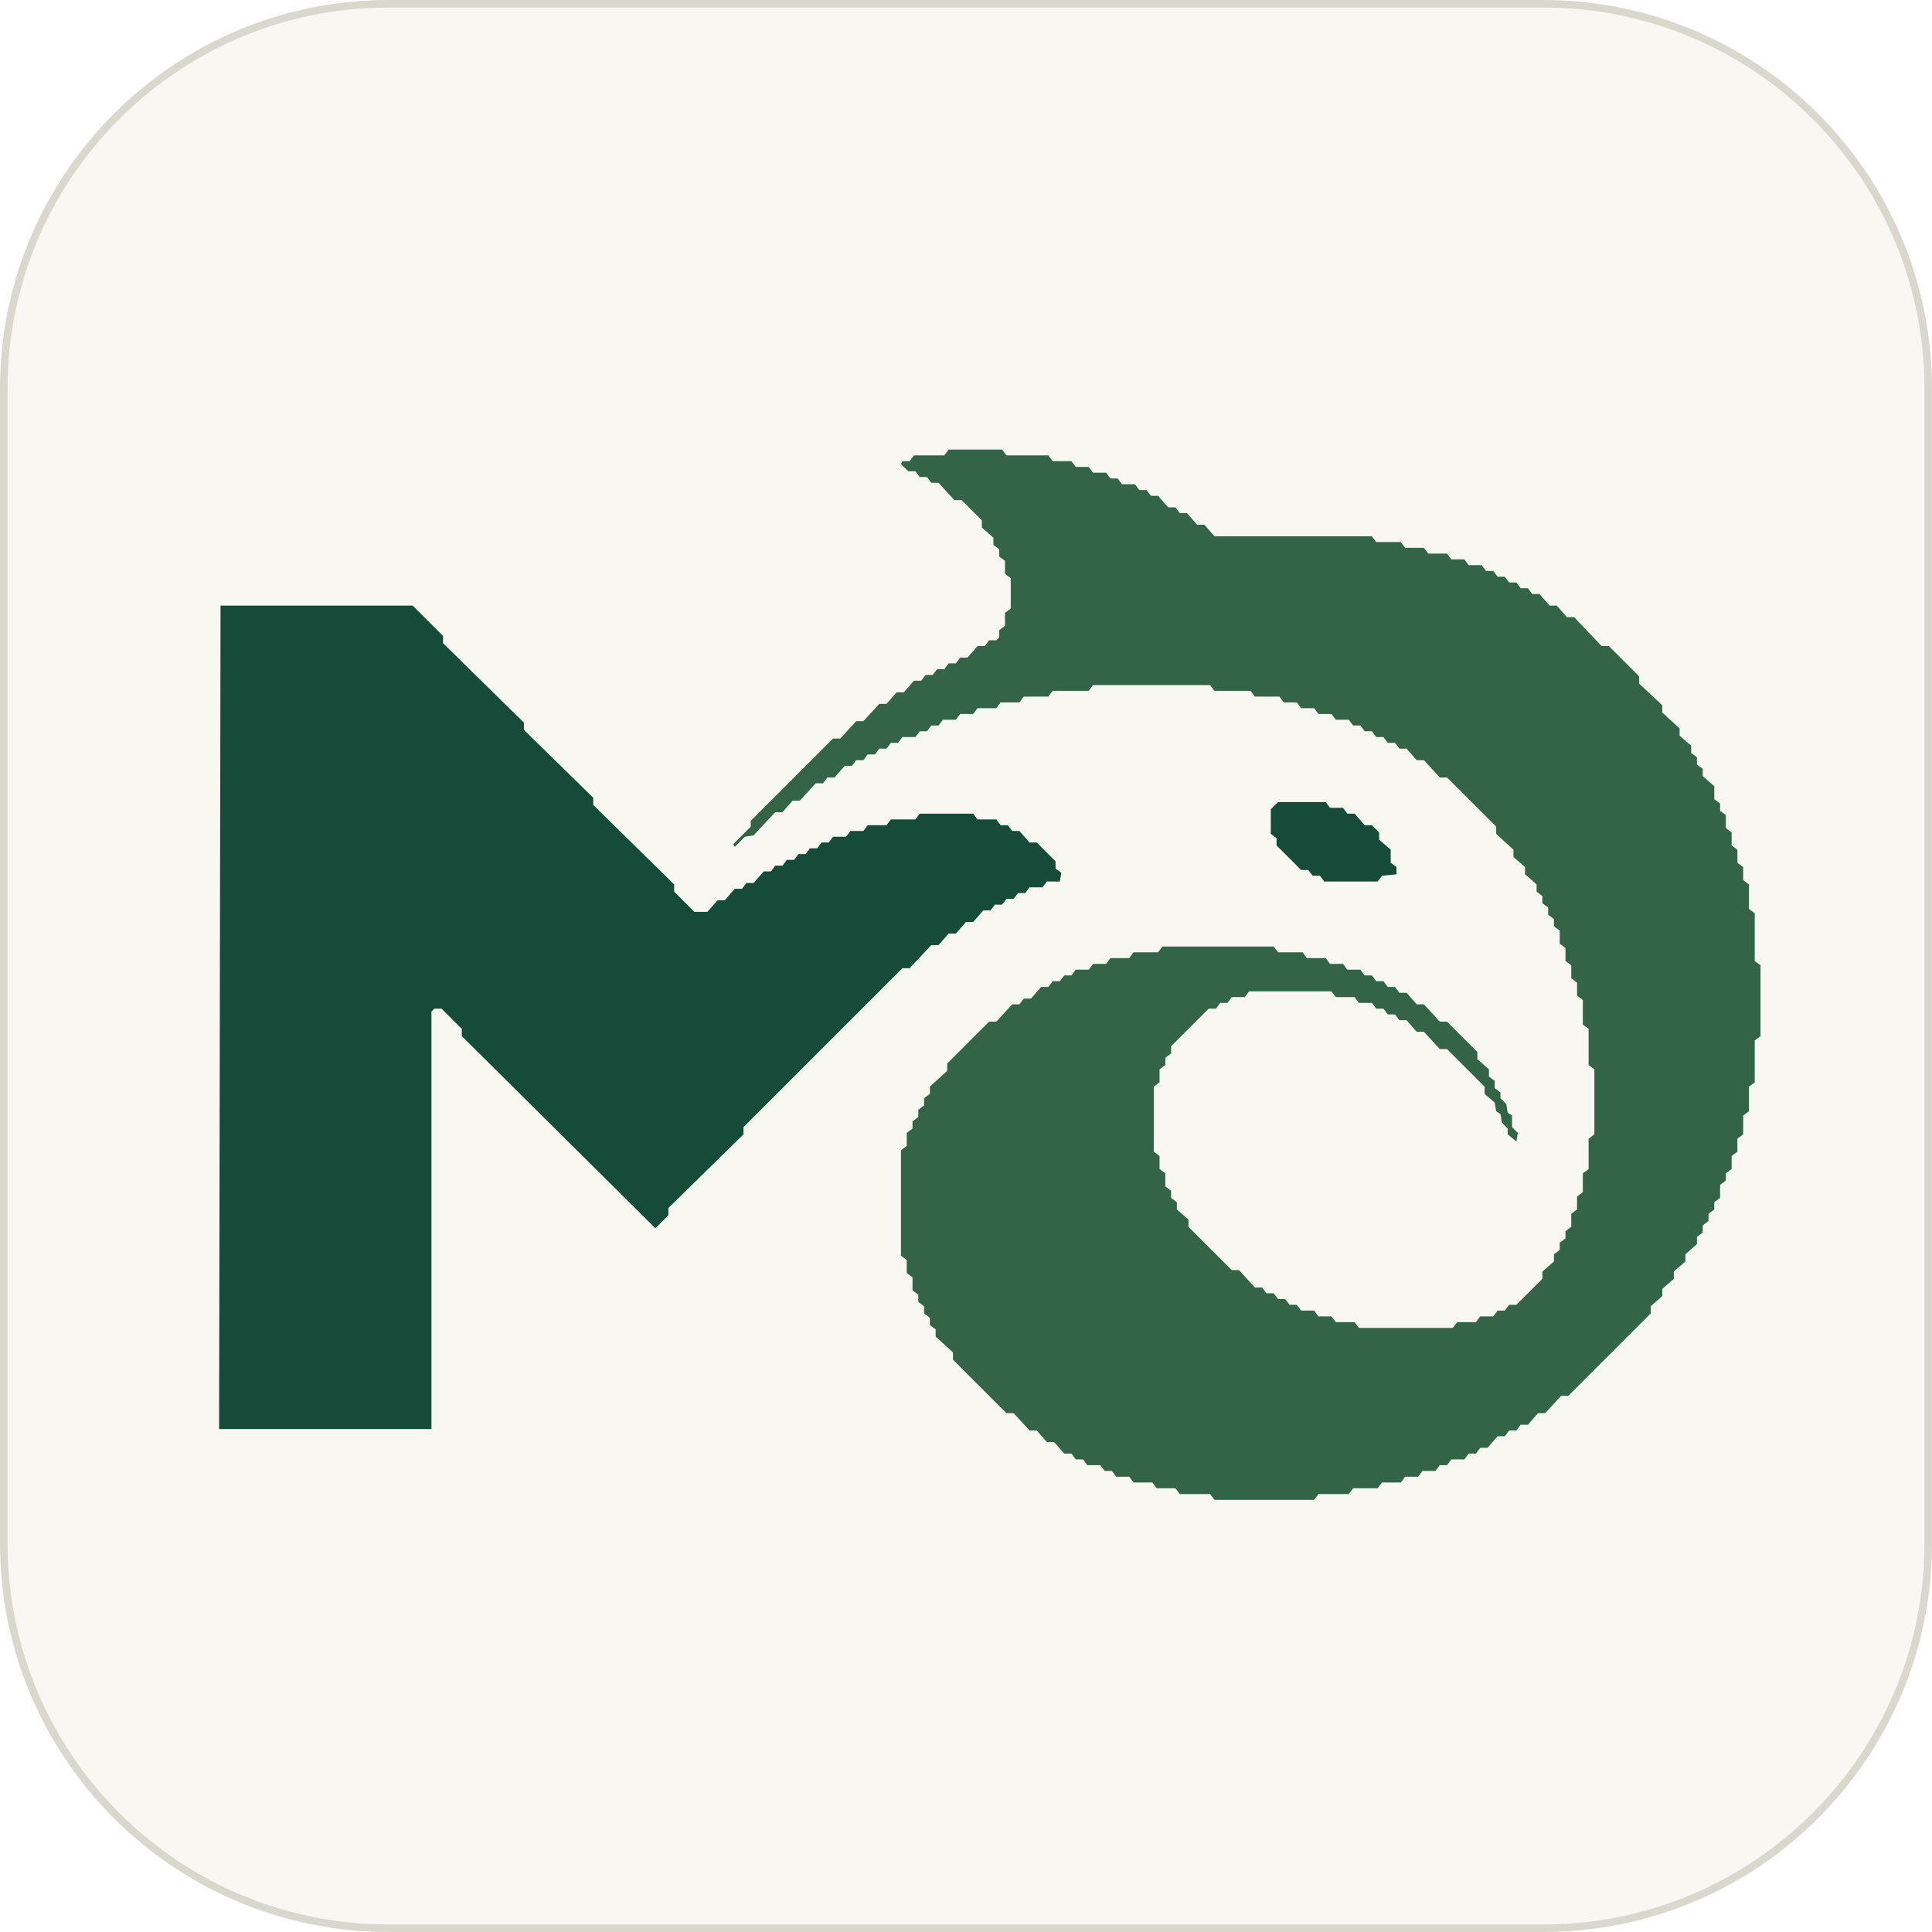
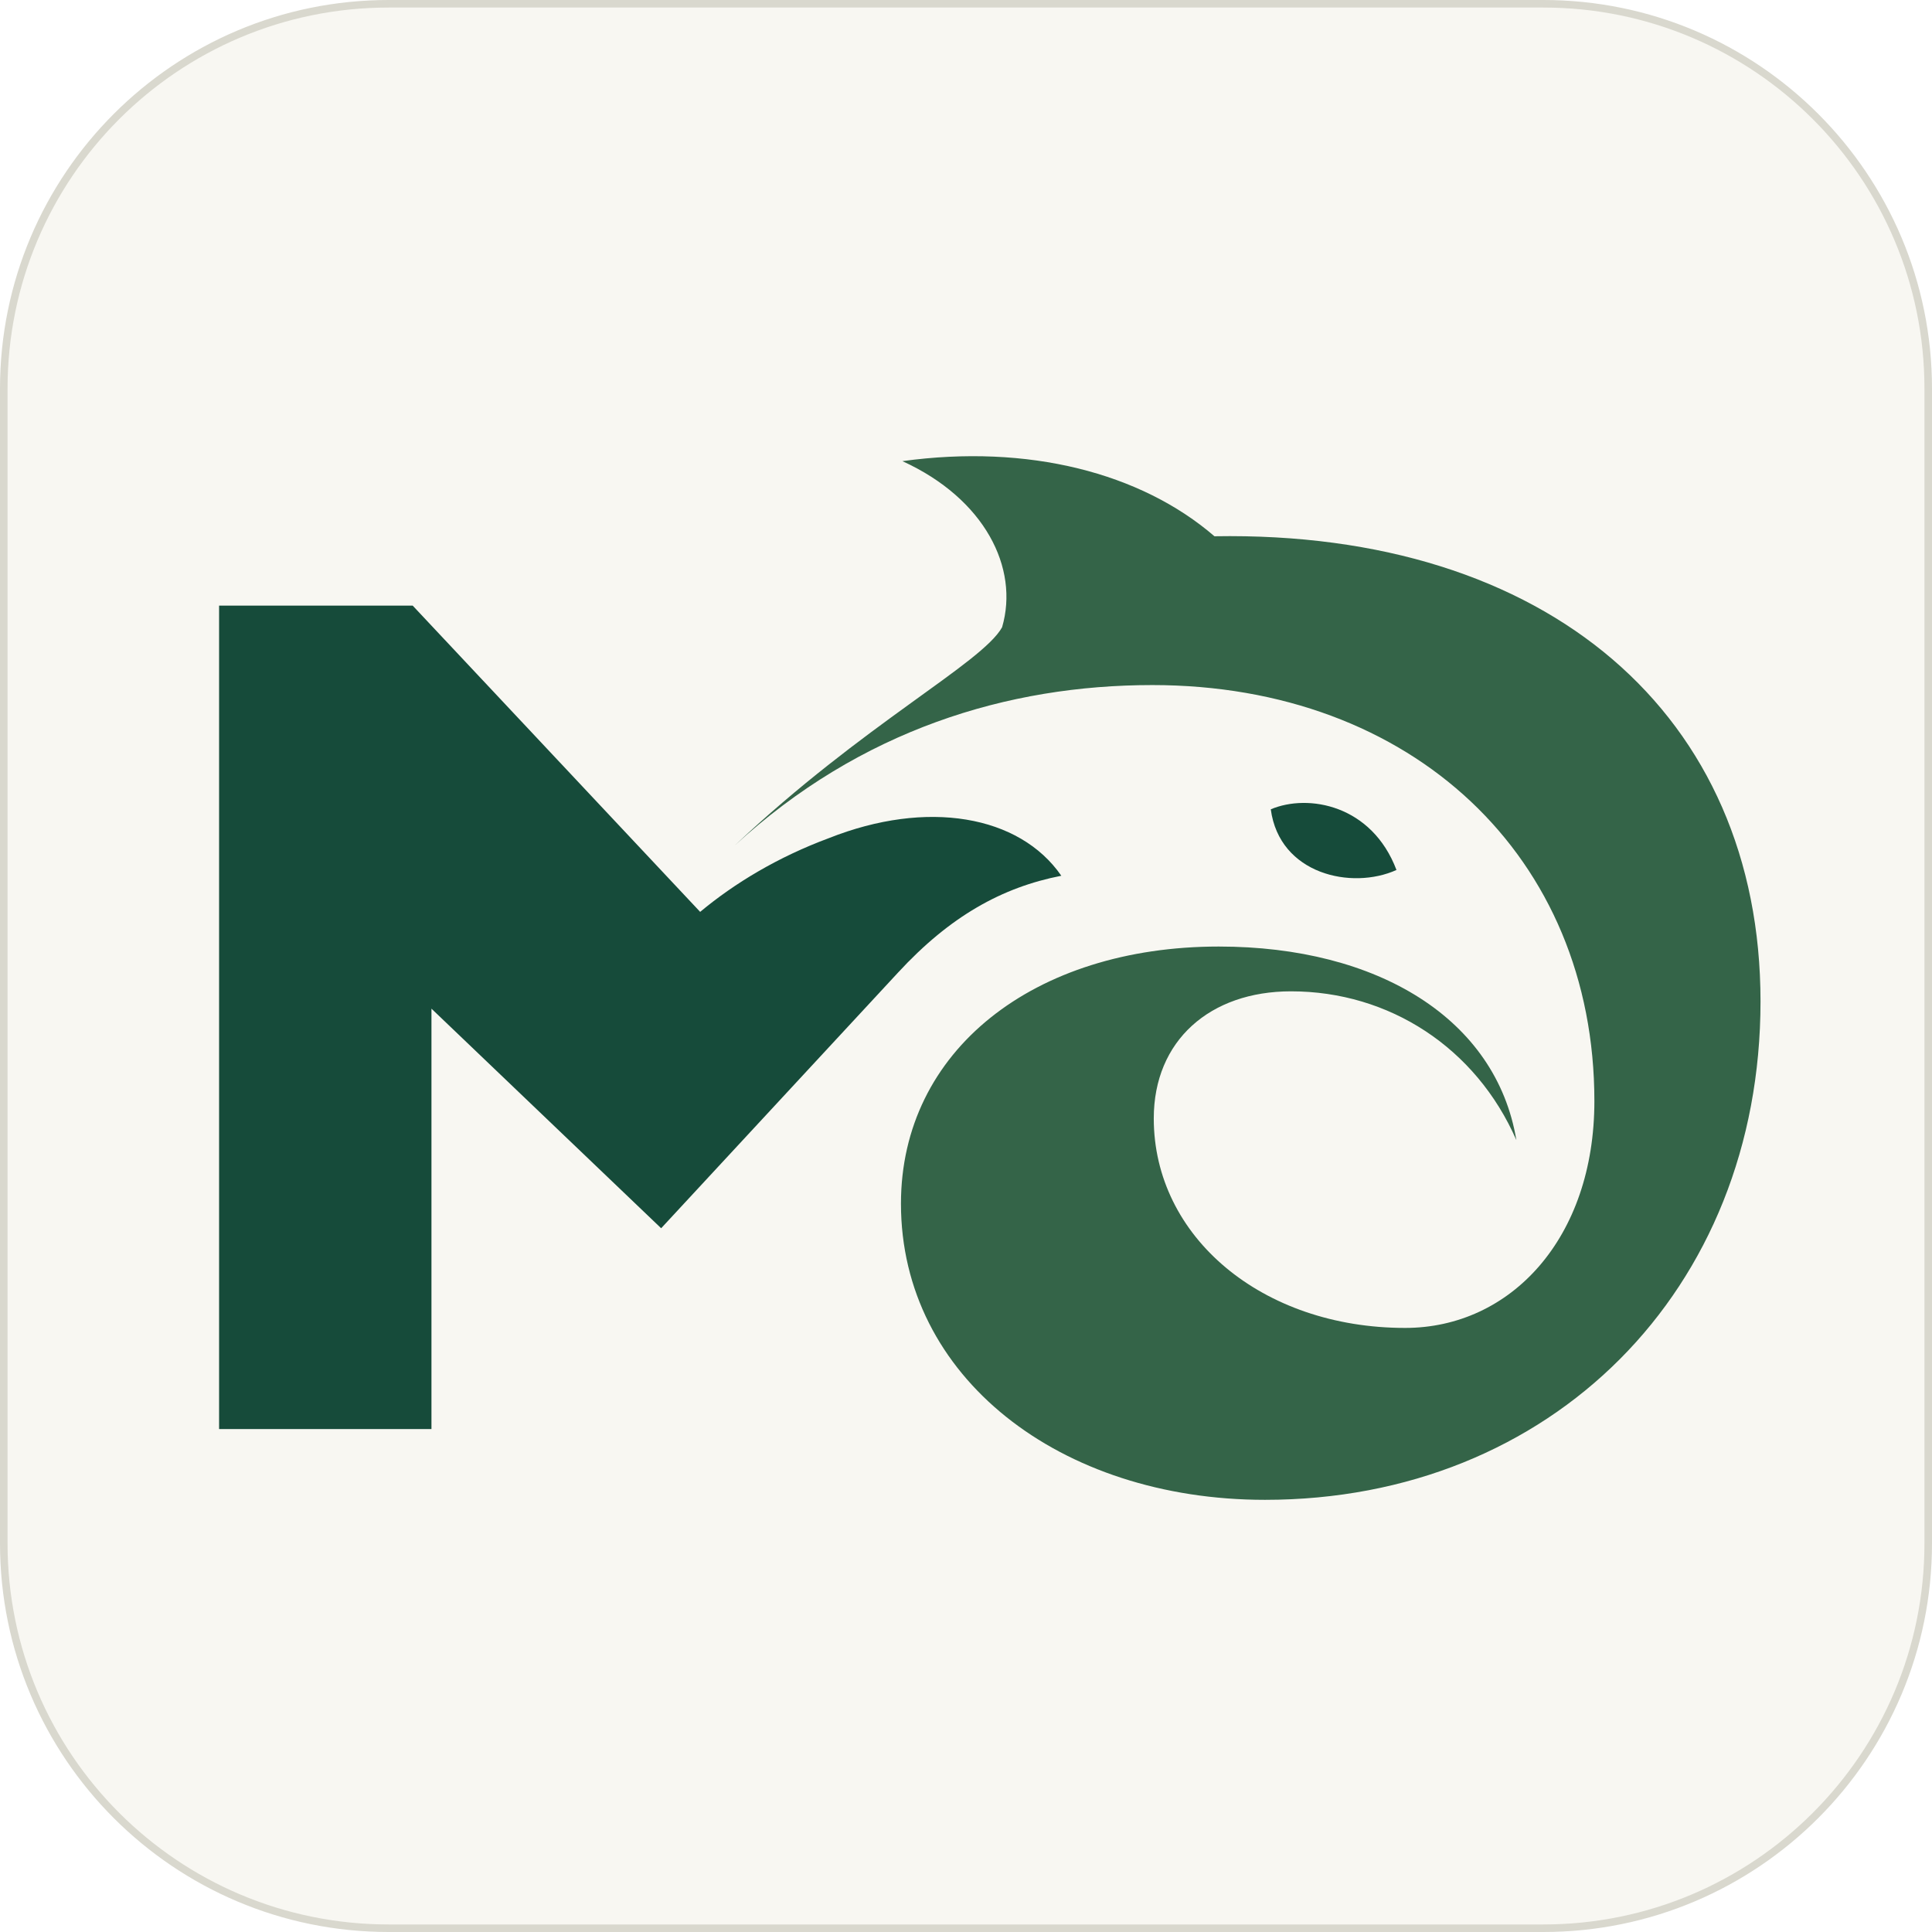
<svg xmlns="http://www.w3.org/2000/svg" viewBox="0 0 1024 1024" width="1024" height="1024">
  <rect x="2" y="2" width="1020" height="1020" rx="204" fill="#F8F7F2" stroke="#D9D8CE" stroke-width="4" />
  <g transform="translate(110.000 232.166) scale(3.062731) translate(-16 -14)">
-     <path d="M 200.00,78.25 L 200.00,82.50 L 201.00,83.25 L 201.00,84.50 L 205.25,88.75 L 206.50,88.75 L 207.25,89.75 L 208.50,89.75 L 209.25,90.75 L 218.50,90.75 L 219.25,89.75 L 221.75,89.50 L 221.75,88.25 L 220.75,87.50 L 220.75,85.25 L 218.75,83.50 L 218.75,82.25 L 217.50,81.00 L 216.25,81.00 L 214.50,79.00 L 213.25,79.00 L 212.50,78.00 L 210.25,78.00 L 209.50,77.00 L 201.25,77.00 Z M 18.00,185.50 L 54.75,185.50 L 54.75,113.25 L 55.25,112.75 L 56.50,112.75 L 60.00,116.25 L 60.00,117.50 L 93.50,150.75 L 95.75,148.50 L 95.75,147.25 L 108.75,134.50 L 108.75,133.25 L 136.25,105.75 L 137.50,105.75 L 141.25,101.75 L 142.50,101.75 L 144.25,99.75 L 145.50,99.75 L 147.25,97.75 L 148.50,97.75 L 150.25,95.75 L 151.50,95.75 L 152.25,94.75 L 153.50,94.75 L 154.25,93.75 L 155.50,93.75 L 156.25,92.75 L 157.50,92.75 L 158.25,91.75 L 160.50,91.75 L 161.25,90.75 L 163.50,90.75 L 163.75,89.25 L 162.75,88.50 L 162.75,87.25 L 159.50,84.00 L 158.25,84.00 L 156.50,82.00 L 155.25,82.00 L 154.50,81.00 L 153.25,81.00 L 152.50,80.00 L 149.25,80.00 L 148.50,79.00 L 139.25,79.00 L 138.50,80.00 L 134.25,80.00 L 133.50,81.00 L 130.25,81.00 L 129.50,82.00 L 127.25,82.00 L 126.50,83.00 L 124.25,83.00 L 123.50,84.00 L 122.25,84.00 L 121.50,85.00 L 120.25,85.00 L 119.50,86.00 L 118.25,86.00 L 117.50,87.00 L 116.25,87.00 L 115.50,88.00 L 114.25,88.00 L 113.50,89.00 L 112.25,89.00 L 110.50,91.00 L 109.25,91.00 L 108.50,92.00 L 107.25,92.00 L 105.50,94.00 L 104.25,94.00 L 102.50,96.00 L 100.25,96.00 L 96.75,92.50 L 96.75,91.25 L 82.75,77.50 L 82.75,76.25 L 70.75,64.50 L 70.75,63.25 L 56.75,49.50 L 56.75,48.25 L 51.50,43.00 L 18.25,43.00 Z" fill="#164B3A" />
-     <path d="M 136.25,18.00 L 136.00,18.50 L 137.25,19.75 L 138.50,19.75 L 139.25,20.75 L 140.50,20.75 L 141.25,21.75 L 142.50,21.75 L 145.25,24.75 L 146.50,24.75 L 150.00,28.25 L 150.00,29.50 L 152.00,31.25 L 152.00,32.50 L 153.00,33.25 L 153.00,34.50 L 154.00,35.25 L 154.00,37.50 L 155.00,38.25 L 155.00,43.50 L 154.00,44.25 L 154.00,46.50 L 153.00,47.25 L 153.00,48.50 L 152.50,49.00 L 151.25,49.00 L 150.50,50.00 L 149.25,50.00 L 147.50,52.00 L 146.25,52.00 L 145.50,53.00 L 144.25,53.00 L 143.50,54.00 L 142.25,54.00 L 141.50,55.00 L 140.25,55.00 L 139.50,56.00 L 138.25,56.00 L 136.50,58.00 L 135.25,58.00 L 133.50,60.00 L 132.25,60.00 L 129.50,63.00 L 128.25,63.00 L 125.50,66.00 L 124.25,66.00 L 110.00,80.25 L 110.00,81.25 L 107.00,84.25 L 107.25,84.75 L 109.00,83.00 L 110.50,82.75 L 114.25,78.75 L 115.50,78.75 L 117.25,76.75 L 118.50,76.75 L 121.25,73.75 L 122.50,73.75 L 123.25,72.75 L 124.50,72.75 L 126.25,70.75 L 127.50,70.75 L 128.25,69.75 L 129.50,69.75 L 130.25,68.75 L 131.50,68.75 L 132.25,67.75 L 133.50,67.75 L 134.25,66.75 L 135.50,66.75 L 136.25,65.75 L 138.50,65.75 L 139.25,64.75 L 140.50,64.75 L 141.25,63.75 L 142.50,63.75 L 143.25,62.75 L 145.50,62.75 L 146.25,61.75 L 148.50,61.75 L 149.25,60.75 L 152.50,60.75 L 153.25,59.75 L 156.50,59.75 L 157.25,58.75 L 161.50,58.75 L 162.25,57.75 L 168.50,57.75 L 169.25,56.75 L 189.50,56.75 L 190.25,57.75 L 196.50,57.75 L 197.25,58.75 L 201.50,58.75 L 202.25,59.75 L 204.50,59.75 L 205.25,60.75 L 207.50,60.75 L 208.25,61.75 L 210.50,61.75 L 211.25,62.75 L 213.50,62.75 L 214.25,63.75 L 215.50,63.75 L 216.25,64.75 L 217.50,64.75 L 218.25,65.75 L 219.50,65.75 L 220.25,66.75 L 221.50,66.75 L 222.25,67.75 L 223.50,67.75 L 225.25,69.75 L 226.50,69.75 L 229.25,72.75 L 230.50,72.75 L 239.00,81.25 L 239.00,82.50 L 242.00,85.25 L 242.00,86.50 L 244.00,88.25 L 244.00,89.50 L 246.00,91.25 L 246.00,92.50 L 247.00,93.25 L 247.00,94.50 L 248.00,95.25 L 248.00,96.50 L 249.00,97.25 L 249.00,98.50 L 250.00,99.25 L 250.00,101.50 L 251.00,102.25 L 251.00,104.50 L 252.00,105.25 L 252.00,107.50 L 253.00,108.25 L 253.00,110.50 L 254.00,111.25 L 254.00,115.50 L 255.00,116.25 L 255.00,122.50 L 256.00,123.25 L 256.00,134.50 L 255.00,135.25 L 255.00,140.50 L 254.00,141.25 L 254.00,144.50 L 253.00,145.25 L 253.00,147.50 L 252.00,148.25 L 252.00,150.50 L 251.00,151.25 L 251.00,152.50 L 250.00,153.25 L 250.00,154.50 L 249.00,155.25 L 249.00,156.50 L 247.00,158.25 L 247.00,159.50 L 242.50,164.00 L 241.25,164.00 L 240.50,165.00 L 239.25,165.00 L 238.50,166.00 L 236.25,166.00 L 235.50,167.00 L 232.25,167.00 L 231.50,168.00 L 215.25,168.00 L 214.50,167.00 L 211.25,167.00 L 210.50,166.00 L 208.25,166.00 L 207.50,165.00 L 205.25,165.00 L 204.50,164.00 L 203.25,164.00 L 202.50,163.00 L 201.25,163.00 L 200.50,162.00 L 199.25,162.00 L 198.50,161.00 L 197.25,161.00 L 194.50,158.00 L 193.25,158.00 L 185.75,150.50 L 185.75,149.25 L 183.75,147.50 L 183.75,146.25 L 182.75,145.50 L 182.75,144.25 L 181.75,143.50 L 181.75,141.25 L 180.75,140.50 L 180.75,138.25 L 179.75,137.50 L 179.75,126.25 L 180.75,125.50 L 180.75,123.25 L 181.75,122.50 L 181.75,121.25 L 182.75,120.50 L 182.75,119.25 L 189.25,112.75 L 190.50,112.75 L 191.25,111.75 L 192.50,111.75 L 193.25,110.75 L 195.50,110.75 L 196.25,109.75 L 210.50,109.75 L 211.25,110.75 L 214.50,110.75 L 215.25,111.75 L 217.50,111.75 L 218.25,112.75 L 219.50,112.75 L 220.25,113.75 L 221.50,113.75 L 222.25,114.75 L 223.50,114.75 L 225.25,116.75 L 226.50,116.75 L 229.25,119.75 L 230.50,119.75 L 237.00,126.25 L 237.00,127.50 L 238.75,129.00 L 239.00,130.50 L 239.75,131.00 L 240.00,132.50 L 241.00,133.50 L 241.00,134.50 L 242.50,135.75 L 242.75,134.25 L 241.75,133.25 L 241.75,131.25 L 241.00,130.75 L 240.75,129.25 L 239.75,128.25 L 239.75,127.25 L 238.75,126.50 L 238.75,125.25 L 237.75,124.50 L 237.75,123.25 L 235.75,121.50 L 235.75,120.25 L 230.50,115.00 L 229.25,115.00 L 226.50,112.00 L 225.25,112.00 L 223.50,110.00 L 222.25,110.00 L 221.50,109.00 L 220.25,109.00 L 219.50,108.00 L 218.25,108.00 L 217.50,107.00 L 216.25,107.00 L 215.50,106.00 L 213.25,106.00 L 212.50,105.00 L 210.25,105.00 L 209.50,104.00 L 206.25,104.00 L 205.50,103.00 L 201.25,103.00 L 200.50,102.00 L 181.25,102.00 L 180.50,103.00 L 176.25,103.00 L 175.50,104.00 L 172.25,104.00 L 171.50,105.00 L 169.25,105.00 L 168.50,106.00 L 166.25,106.00 L 165.50,107.00 L 164.25,107.00 L 163.50,108.00 L 162.25,108.00 L 161.50,109.00 L 160.25,109.00 L 158.50,111.00 L 157.25,111.00 L 156.50,112.00 L 155.25,112.00 L 152.50,115.00 L 151.25,115.00 L 144.00,122.25 L 144.00,123.50 L 141.00,126.25 L 141.00,127.50 L 140.00,128.25 L 140.00,129.50 L 139.00,130.25 L 139.00,131.50 L 138.00,132.25 L 138.00,133.50 L 137.00,134.25 L 137.00,136.50 L 136.00,137.25 L 136.00,155.50 L 137.00,156.25 L 137.00,158.50 L 138.00,159.25 L 138.00,161.50 L 139.00,162.25 L 139.00,163.50 L 140.00,164.25 L 140.00,165.50 L 141.00,166.25 L 141.00,167.50 L 142.00,168.25 L 142.00,169.50 L 145.00,172.25 L 145.00,173.50 L 154.25,182.75 L 155.50,182.75 L 158.25,185.75 L 159.50,185.75 L 161.25,187.75 L 162.50,187.75 L 164.25,189.75 L 165.50,189.75 L 166.25,190.75 L 167.50,190.75 L 168.25,191.75 L 170.50,191.75 L 171.25,192.75 L 172.50,192.75 L 173.25,193.75 L 175.50,193.75 L 176.25,194.75 L 179.50,194.75 L 180.25,195.75 L 183.50,195.75 L 184.25,196.75 L 189.50,196.75 L 190.25,197.75 L 207.50,197.75 L 208.25,196.75 L 213.50,196.75 L 214.25,195.75 L 218.50,195.75 L 219.25,194.75 L 222.50,194.75 L 223.25,193.75 L 225.50,193.75 L 226.25,192.75 L 228.50,192.75 L 229.25,191.75 L 230.50,191.75 L 231.25,190.75 L 233.50,190.75 L 234.25,189.75 L 235.50,189.75 L 236.25,188.75 L 237.50,188.75 L 239.25,186.75 L 240.50,186.75 L 241.25,185.75 L 242.50,185.75 L 243.25,184.75 L 244.50,184.75 L 246.25,182.75 L 247.50,182.75 L 250.25,179.75 L 251.50,179.75 L 265.75,165.50 L 265.75,164.25 L 267.75,162.50 L 267.75,161.25 L 269.75,159.50 L 269.75,158.25 L 271.75,156.50 L 271.75,155.25 L 273.75,153.50 L 273.75,152.25 L 274.75,151.50 L 274.75,150.25 L 275.75,149.50 L 275.75,148.25 L 276.75,147.50 L 276.75,146.25 L 277.75,145.50 L 277.75,143.25 L 278.75,142.50 L 278.75,141.25 L 279.75,140.50 L 279.75,138.25 L 280.75,137.50 L 280.75,135.25 L 281.75,134.50 L 281.75,131.25 L 282.75,130.50 L 282.75,126.25 L 283.75,125.50 L 283.75,118.25 L 284.75,117.50 L 284.75,105.25 L 283.75,104.50 L 283.75,96.25 L 282.75,95.50 L 282.75,91.25 L 281.75,90.50 L 281.75,88.25 L 280.75,87.50 L 280.75,85.25 L 279.75,84.50 L 279.75,82.25 L 278.75,81.50 L 278.75,79.25 L 277.75,78.50 L 277.75,77.25 L 276.75,76.50 L 276.75,74.25 L 274.75,72.50 L 274.75,71.25 L 273.75,70.50 L 273.75,69.25 L 272.75,68.50 L 272.75,67.25 L 270.75,65.50 L 270.75,64.25 L 267.75,61.50 L 267.75,60.25 L 263.75,56.50 L 263.75,55.25 L 258.50,50.00 L 257.25,50.00 L 252.50,45.00 L 251.25,45.00 L 249.50,43.00 L 248.25,43.00 L 246.50,41.00 L 245.25,41.00 L 244.50,40.00 L 243.25,40.00 L 242.50,39.00 L 241.25,39.00 L 240.50,38.00 L 239.25,38.00 L 238.50,37.00 L 237.25,37.00 L 236.50,36.00 L 234.25,36.00 L 233.50,35.00 L 231.25,35.00 L 230.50,34.00 L 227.25,34.00 L 226.50,33.00 L 223.25,33.00 L 222.50,32.00 L 218.25,32.00 L 217.50,31.00 L 190.25,31.00 L 188.50,29.00 L 187.25,29.00 L 185.50,27.00 L 184.25,27.00 L 183.50,26.00 L 182.25,26.00 L 180.50,24.00 L 179.25,24.00 L 178.50,23.00 L 177.25,23.00 L 176.50,22.00 L 174.25,22.00 L 173.50,21.00 L 172.25,21.00 L 171.50,20.00 L 169.25,20.00 L 168.50,19.00 L 166.25,19.00 L 165.50,18.00 L 162.25,18.00 L 161.50,17.00 L 154.25,17.00 L 153.50,16.00 L 144.25,16.00 L 143.50,17.00 L 138.25,17.00 L 137.50,18.00 Z" fill="#346448" />
+     <path d="M 200.00,78.25 C 206.50,75.50 217.50,77.50 221.75,88.75 C 214.00,92.25 201.50,89.50 200.00,78.25 Z M 18.00,185.50 L 54.75,185.50 L 54.75,112.75 L 94.50,150.75 L 135.50,106.50 C 144.50,96.75 153.50,91.75 163.75,89.75 C 156.50,79.25 140.50,76.50 123.50,83.25 C 114.75,86.50 107.25,91.00 101.25,96.00 L 51.50,43.00 L 18.00,43.00 Z" fill="#164B3A" />
+     <path d="M 136.25,18.00 C 150.50,24.50 156.50,36.50 153.50,46.75 C 150.00,53.00 129.50,63.50 107.25,84.50 C 129.00,64.50 154.50,56.75 179.50,56.75 C 224.50,56.75 256.00,86.50 256.00,128.75 C 256.00,152.50 241.50,168.00 223.25,168.00 C 198.50,168.00 179.75,152.25 179.75,131.75 C 179.75,118.25 189.50,109.75 203.50,109.75 C 220.50,109.75 235.50,119.50 242.50,135.50 C 239.00,114.50 218.50,102.00 191.00,102.00 C 159.00,102.00 136.00,120.00 136.00,146.50 C 136.00,176.50 163.50,197.75 199.00,197.75 C 248.50,197.75 284.75,161.50 284.75,111.50 C 284.75,62.00 248.00,30.00 190.25,31.00 C 177.50,20.00 158.00,15.00 136.25,18.00 Z" fill="#346448" />
  </g>
</svg>
